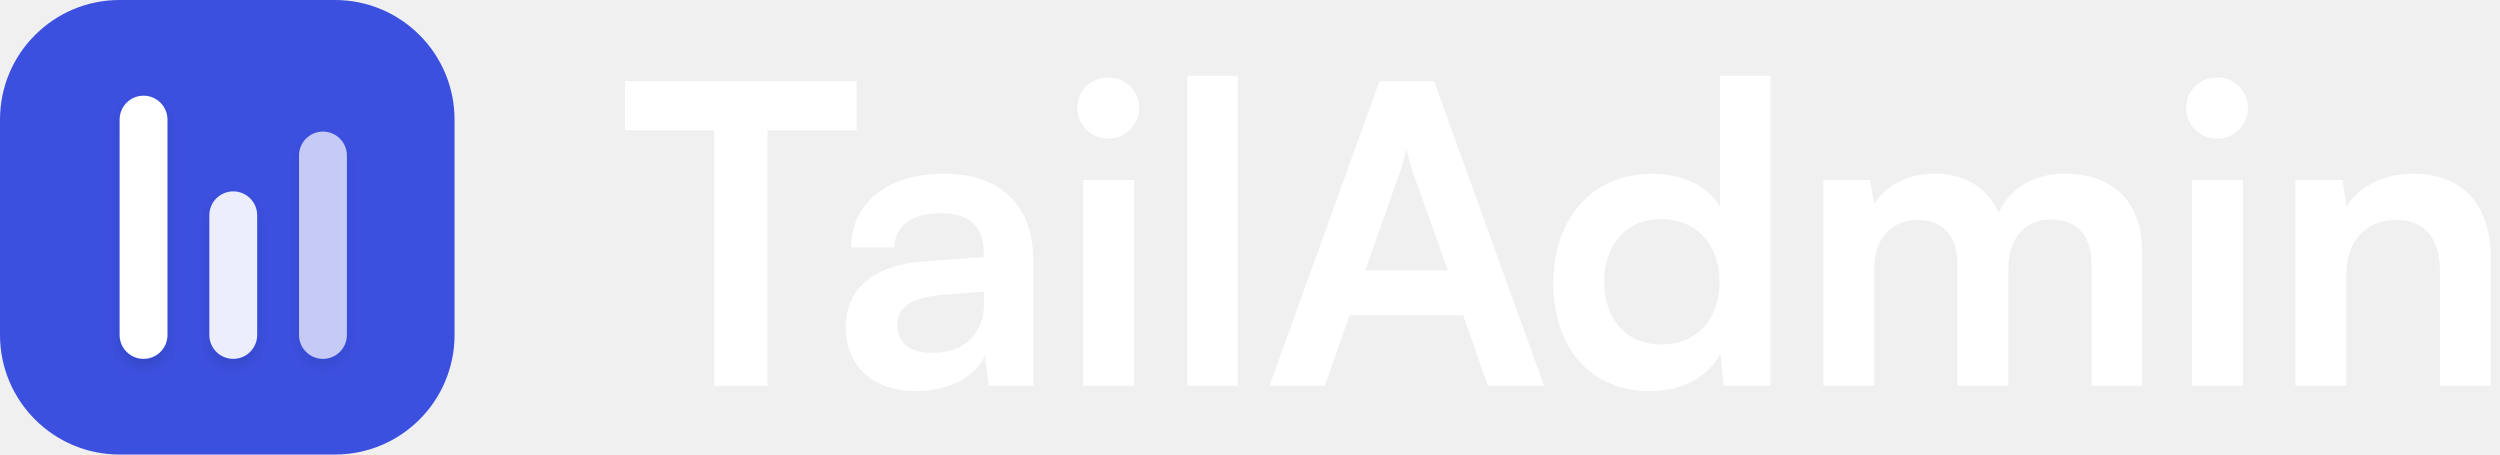
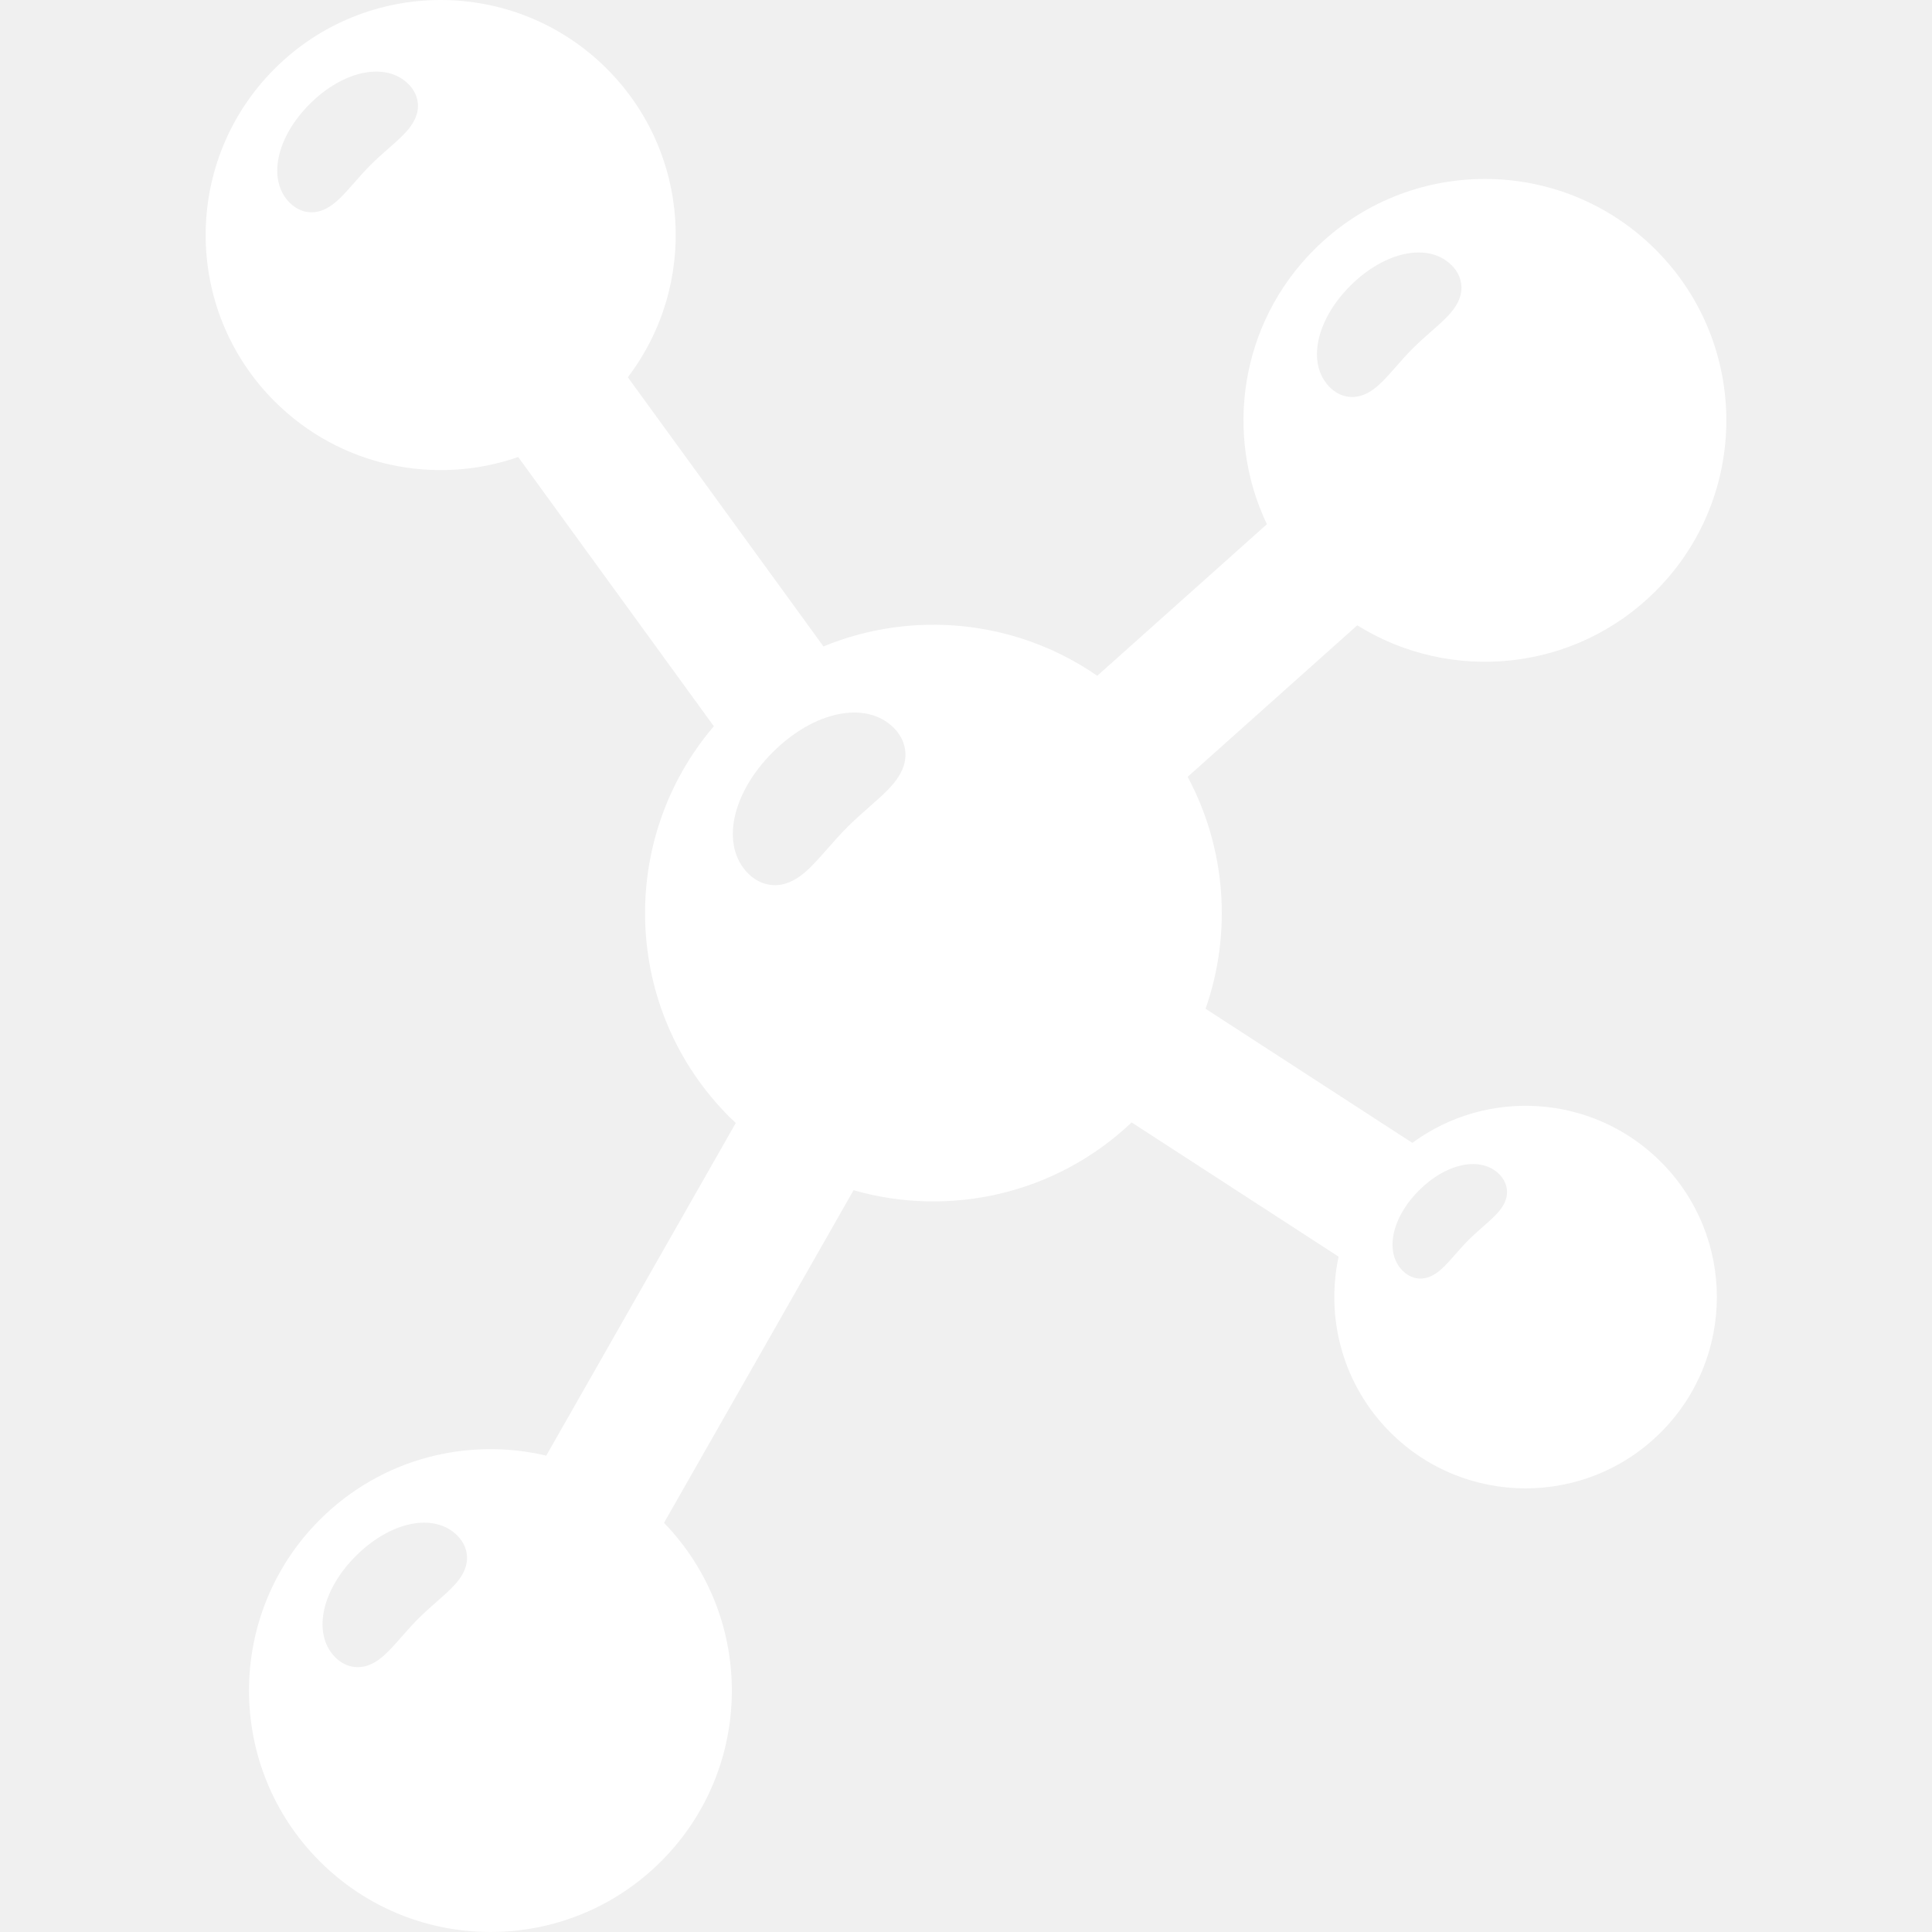
- <svg xmlns="http://www.w3.org/2000/svg" width="176" height="32" viewBox="0 0 176 32" fill="none">
-   <path d="M44 9.176H50.277V27.157H54.032V9.176H60.309V5.715H44V9.176Z" fill="white" />
-   <path d="M64.5 27.539C66.758 27.539 68.724 26.512 69.34 25.016L69.604 27.157H72.743V18.357C72.743 14.339 70.337 12.227 66.436 12.227C62.505 12.227 59.924 14.28 59.924 17.419H62.974C62.974 15.893 64.148 15.013 66.26 15.013C68.079 15.013 69.252 15.805 69.252 17.771V18.093L64.91 18.416C61.478 18.68 59.542 20.352 59.542 23.021C59.542 25.749 61.42 27.539 64.5 27.539ZM65.673 24.84C64.06 24.84 63.18 24.195 63.18 22.875C63.18 21.701 64.031 20.968 66.26 20.763L69.281 20.528V21.291C69.281 23.52 67.873 24.84 65.673 24.84Z" fill="white" />
-   <path d="M78.047 9.763C79.221 9.763 80.189 8.795 80.189 7.592C80.189 6.389 79.221 5.451 78.047 5.451C76.816 5.451 75.847 6.389 75.847 7.592C75.847 8.795 76.816 9.763 78.047 9.763ZM76.258 27.157H79.837V12.667H76.258V27.157Z" fill="white" />
-   <path d="M87.142 27.157V5.333H83.593V27.157H87.142Z" fill="white" />
-   <path d="M93.272 27.157L95.003 22.2H103.011L104.742 27.157H108.702L100.958 5.715H97.115L89.371 27.157H93.272ZM98.552 12.109C98.758 11.523 98.933 10.877 99.022 10.467C99.08 10.907 99.285 11.552 99.462 12.109L101.926 19.032H96.118L98.552 12.109Z" fill="white" />
-   <path d="M116.158 27.539C118.358 27.539 120.236 26.571 121.116 24.899L121.35 27.157H124.636V5.333H121.086V14.515C120.177 13.077 118.388 12.227 116.364 12.227C111.993 12.227 109.353 15.453 109.353 19.971C109.353 24.459 111.964 27.539 116.158 27.539ZM116.95 24.253C114.457 24.253 112.932 22.435 112.932 19.853C112.932 17.272 114.457 15.424 116.95 15.424C119.444 15.424 121.057 17.243 121.057 19.853C121.057 22.464 119.444 24.253 116.95 24.253Z" fill="white" />
-   <path d="M131.944 27.157V18.944C131.944 16.597 133.322 15.483 135.024 15.483C136.725 15.483 137.81 16.568 137.81 18.592V27.157H141.389V18.944C141.389 16.568 142.709 15.453 144.44 15.453C146.141 15.453 147.256 16.539 147.256 18.621V27.157H150.805V17.683C150.805 14.339 148.869 12.227 145.349 12.227C143.149 12.227 141.448 13.312 140.714 14.984C139.952 13.312 138.426 12.227 136.226 12.227C134.144 12.227 132.677 13.165 131.944 14.368L131.65 12.667H128.365V27.157H131.944Z" fill="white" />
-   <path d="M156.107 9.763C157.281 9.763 158.249 8.795 158.249 7.592C158.249 6.389 157.281 5.451 156.107 5.451C154.875 5.451 153.907 6.389 153.907 7.592C153.907 8.795 154.875 9.763 156.107 9.763ZM154.318 27.157H157.897V12.667H154.318V27.157Z" fill="white" />
-   <path d="M165.173 27.157V19.355C165.173 17.008 166.522 15.483 168.722 15.483C170.57 15.483 171.773 16.656 171.773 19.091V27.157H175.351V18.24C175.351 14.485 173.474 12.227 169.837 12.227C167.871 12.227 166.111 13.077 165.202 14.544L164.909 12.667H161.594V27.157H165.173Z" fill="white" />
-   <path d="M0 8.421C0 3.77 3.77 0 8.421 0H23.579C28.23 0 32 3.77 32 8.421V23.579C32 28.23 28.23 32 23.579 32H8.421C3.77 32 0 28.23 0 23.579V8.421Z" fill="#3C50E0" />
-   <g filter="url(#filter0_d_506_10589)">
-     <path d="M8.421 8.421C8.421 7.491 9.175 6.737 10.106 6.737V6.737C11.036 6.737 11.79 7.491 11.79 8.421V23.579C11.79 24.509 11.036 25.263 10.106 25.263V25.263C9.175 25.263 8.421 24.509 8.421 23.579V8.421Z" fill="white" />
+ <svg xmlns="http://www.w3.org/2000/svg" fill="#ffffff" version="1.1" id="Capa_1" width="800px" height="800px" viewBox="0 0 399.998 399.997" xml:space="preserve" transform="matrix(1, 0, 0, 1, 0, 0)">
+   <g>
+     <g>
+       <path d="M292.41,236.617l-42.814-27.769c5.495-15.665,4.255-33.162-3.707-48.011l35.117-31.373    c19.292,12.035,45.001,9.686,61.771-7.085c19.521-19.52,19.521-51.171,0-70.692c-19.522-19.521-51.175-19.521-70.694,0    c-15.378,15.378-18.632,38.274-9.788,56.848l-35.121,31.378c-16.812-11.635-38.258-13.669-56.688-6.078l-40.5-55.733    c14.528-19.074,13.095-46.421-4.331-63.849c-19.004-19.004-49.816-19.004-68.821,0c-19.005,19.005-19.005,49.818,0,68.822    c13.646,13.646,33.374,17.491,50.451,11.545l40.505,55.738c-20.002,23.461-18.936,58.729,3.242,80.906    c0.426,0.426,0.864,0.825,1.303,1.237l-39.242,68.874c-16.31-3.857-34.179,0.564-46.899,13.286    c-19.521,19.522-19.521,51.175,0,70.694c19.521,19.521,51.173,19.521,70.693,0c19.317-19.315,19.508-50.503,0.593-70.069    l39.239-68.867c19.705,5.658,41.737,0.978,57.573-14.033l42.855,27.79c-2.736,12.706,0.821,26.498,10.696,36.372    c15.469,15.469,40.544,15.469,56.012,0c15.468-15.466,15.468-40.543,0-56.011C329.831,226.518,307.908,225.209,292.41,236.617z     M83.129,338.906c-0.951,1.078-1.846,2.096-2.724,2.973c-1.094,1.093-2.589,2.425-4.444,2.998    c-2.33,0.719-4.711,0.086-6.536-1.739c-4.772-4.771-2.947-13.799,4.246-20.989c7.195-7.195,16.219-9.021,20.993-4.247    c1.824,1.822,2.457,4.205,1.737,6.536c-0.572,1.855-1.904,3.354-2.997,4.444c-0.878,0.876-1.896,1.771-2.975,2.722    c-1.245,1.096-2.535,2.229-3.805,3.497C85.355,336.37,84.224,337.66,83.129,338.906z M279.56,59.17    c7.193-7.193,16.219-9.02,20.991-4.247c1.823,1.823,2.458,4.205,1.737,6.537c-0.572,1.856-1.905,3.354-2.997,4.446    c-0.876,0.875-1.894,1.77-2.974,2.72c-1.246,1.097-2.534,2.229-3.805,3.498c-1.271,1.271-2.403,2.562-3.5,3.808    c-0.948,1.076-1.846,2.097-2.72,2.973c-1.093,1.093-2.591,2.425-4.446,2.998c-2.332,0.719-4.712,0.086-6.536-1.739    C270.541,75.391,272.366,66.362,279.56,59.17z M73.322,37.854c-0.928,1.05-1.799,2.042-2.648,2.895    c-1.063,1.063-2.521,2.358-4.329,2.919c-2.269,0.698-4.587,0.083-6.364-1.691c-4.646-4.647-2.866-13.436,4.138-20.438    c7.003-7.004,15.788-8.782,20.436-4.135c1.776,1.776,2.395,4.095,1.692,6.363c-0.561,1.807-1.854,3.265-2.918,4.326    c-0.854,0.854-1.846,1.727-2.896,2.648c-1.213,1.066-2.469,2.17-3.704,3.406C75.492,35.384,74.387,36.642,73.322,37.854z     M159.967,155.76c8.593-8.594,19.371-10.774,25.073-5.073c2.18,2.181,2.937,5.024,2.078,7.81    c-0.688,2.218-2.277,4.005-3.583,5.312c-1.047,1.047-2.265,2.112-3.553,3.248c-1.486,1.311-3.026,2.662-4.544,4.179    c-1.518,1.519-2.87,3.058-4.178,4.547c-1.136,1.287-2.205,2.505-3.251,3.55c-1.306,1.31-3.093,2.896-5.311,3.582    c-2.784,0.859-5.628,0.104-7.811-2.077C149.189,175.132,151.374,164.354,159.967,155.76z M299.11,262.103    c-0.868,0.866-2.056,1.923-3.524,2.376c-1.846,0.569-3.729,0.068-5.178-1.377c-3.783-3.781-2.338-10.933,3.365-16.633    c5.697-5.7,12.849-7.146,16.632-3.362c1.443,1.443,1.945,3.33,1.376,5.179c-0.453,1.471-1.51,2.656-2.375,3.521    c-0.694,0.692-1.5,1.402-2.355,2.155c-0.984,0.866-2.008,1.766-3.013,2.771c-1.007,1.006-1.907,2.026-2.771,3.016    C300.512,260.604,299.802,261.409,299.11,262.103z" fill="#ffffff" />
+     </g>
  </g>
-   <g opacity="0.9" filter="url(#filter1_d_506_10589)">
-     <path d="M14.737 15.158C14.737 14.227 15.491 13.473 16.421 13.473V13.473C17.351 13.473 18.105 14.227 18.105 15.158V23.579C18.105 24.509 17.351 25.263 16.421 25.263V25.263C15.491 25.263 14.737 24.509 14.737 23.579V15.158Z" fill="white" />
-   </g>
-   <g opacity="0.7" filter="url(#filter2_d_506_10589)">
-     <path d="M21.052 10.947C21.052 10.017 21.806 9.263 22.736 9.263V9.263C23.667 9.263 24.421 10.017 24.421 10.947V23.578C24.421 24.509 23.667 25.263 22.736 25.263V25.263C21.806 25.263 21.052 24.509 21.052 23.578V10.947Z" fill="white" />
-   </g>
-   <defs>
-     <filter id="filter0_d_506_10589" x="7.421" y="6.237" width="5.369" height="20.526" filterUnits="userSpaceOnUse" color-interpolation-filters="sRGB">
-       <feFlood flood-opacity="0" result="BackgroundImageFix" />
-       <feColorMatrix in="SourceAlpha" type="matrix" values="0 0 0 0 0 0 0 0 0 0 0 0 0 0 0 0 0 0 127 0" result="hardAlpha" />
-       <feOffset dy="0.5" />
-       <feGaussianBlur stdDeviation="0.5" />
-       <feComposite in2="hardAlpha" operator="out" />
-       <feColorMatrix type="matrix" values="0 0 0 0 0 0 0 0 0 0 0 0 0 0 0 0 0 0 0.12 0" />
-       <feBlend mode="normal" in2="BackgroundImageFix" result="effect1_dropShadow_506_10589" />
-       <feBlend mode="normal" in="SourceGraphic" in2="effect1_dropShadow_506_10589" result="shape" />
-     </filter>
-     <filter id="filter1_d_506_10589" x="13.737" y="12.973" width="5.369" height="13.79" filterUnits="userSpaceOnUse" color-interpolation-filters="sRGB">
-       <feFlood flood-opacity="0" result="BackgroundImageFix" />
-       <feColorMatrix in="SourceAlpha" type="matrix" values="0 0 0 0 0 0 0 0 0 0 0 0 0 0 0 0 0 0 127 0" result="hardAlpha" />
-       <feOffset dy="0.5" />
-       <feGaussianBlur stdDeviation="0.5" />
-       <feComposite in2="hardAlpha" operator="out" />
-       <feColorMatrix type="matrix" values="0 0 0 0 0 0 0 0 0 0 0 0 0 0 0 0 0 0 0.12 0" />
-       <feBlend mode="normal" in2="BackgroundImageFix" result="effect1_dropShadow_506_10589" />
-       <feBlend mode="normal" in="SourceGraphic" in2="effect1_dropShadow_506_10589" result="shape" />
-     </filter>
-     <filter id="filter2_d_506_10589" x="20.052" y="8.763" width="5.369" height="18" filterUnits="userSpaceOnUse" color-interpolation-filters="sRGB">
-       <feFlood flood-opacity="0" result="BackgroundImageFix" />
-       <feColorMatrix in="SourceAlpha" type="matrix" values="0 0 0 0 0 0 0 0 0 0 0 0 0 0 0 0 0 0 127 0" result="hardAlpha" />
-       <feOffset dy="0.5" />
-       <feGaussianBlur stdDeviation="0.5" />
-       <feComposite in2="hardAlpha" operator="out" />
-       <feColorMatrix type="matrix" values="0 0 0 0 0 0 0 0 0 0 0 0 0 0 0 0 0 0 0.12 0" />
-       <feBlend mode="normal" in2="BackgroundImageFix" result="effect1_dropShadow_506_10589" />
-       <feBlend mode="normal" in="SourceGraphic" in2="effect1_dropShadow_506_10589" result="shape" />
-     </filter>
-   </defs>
</svg>
